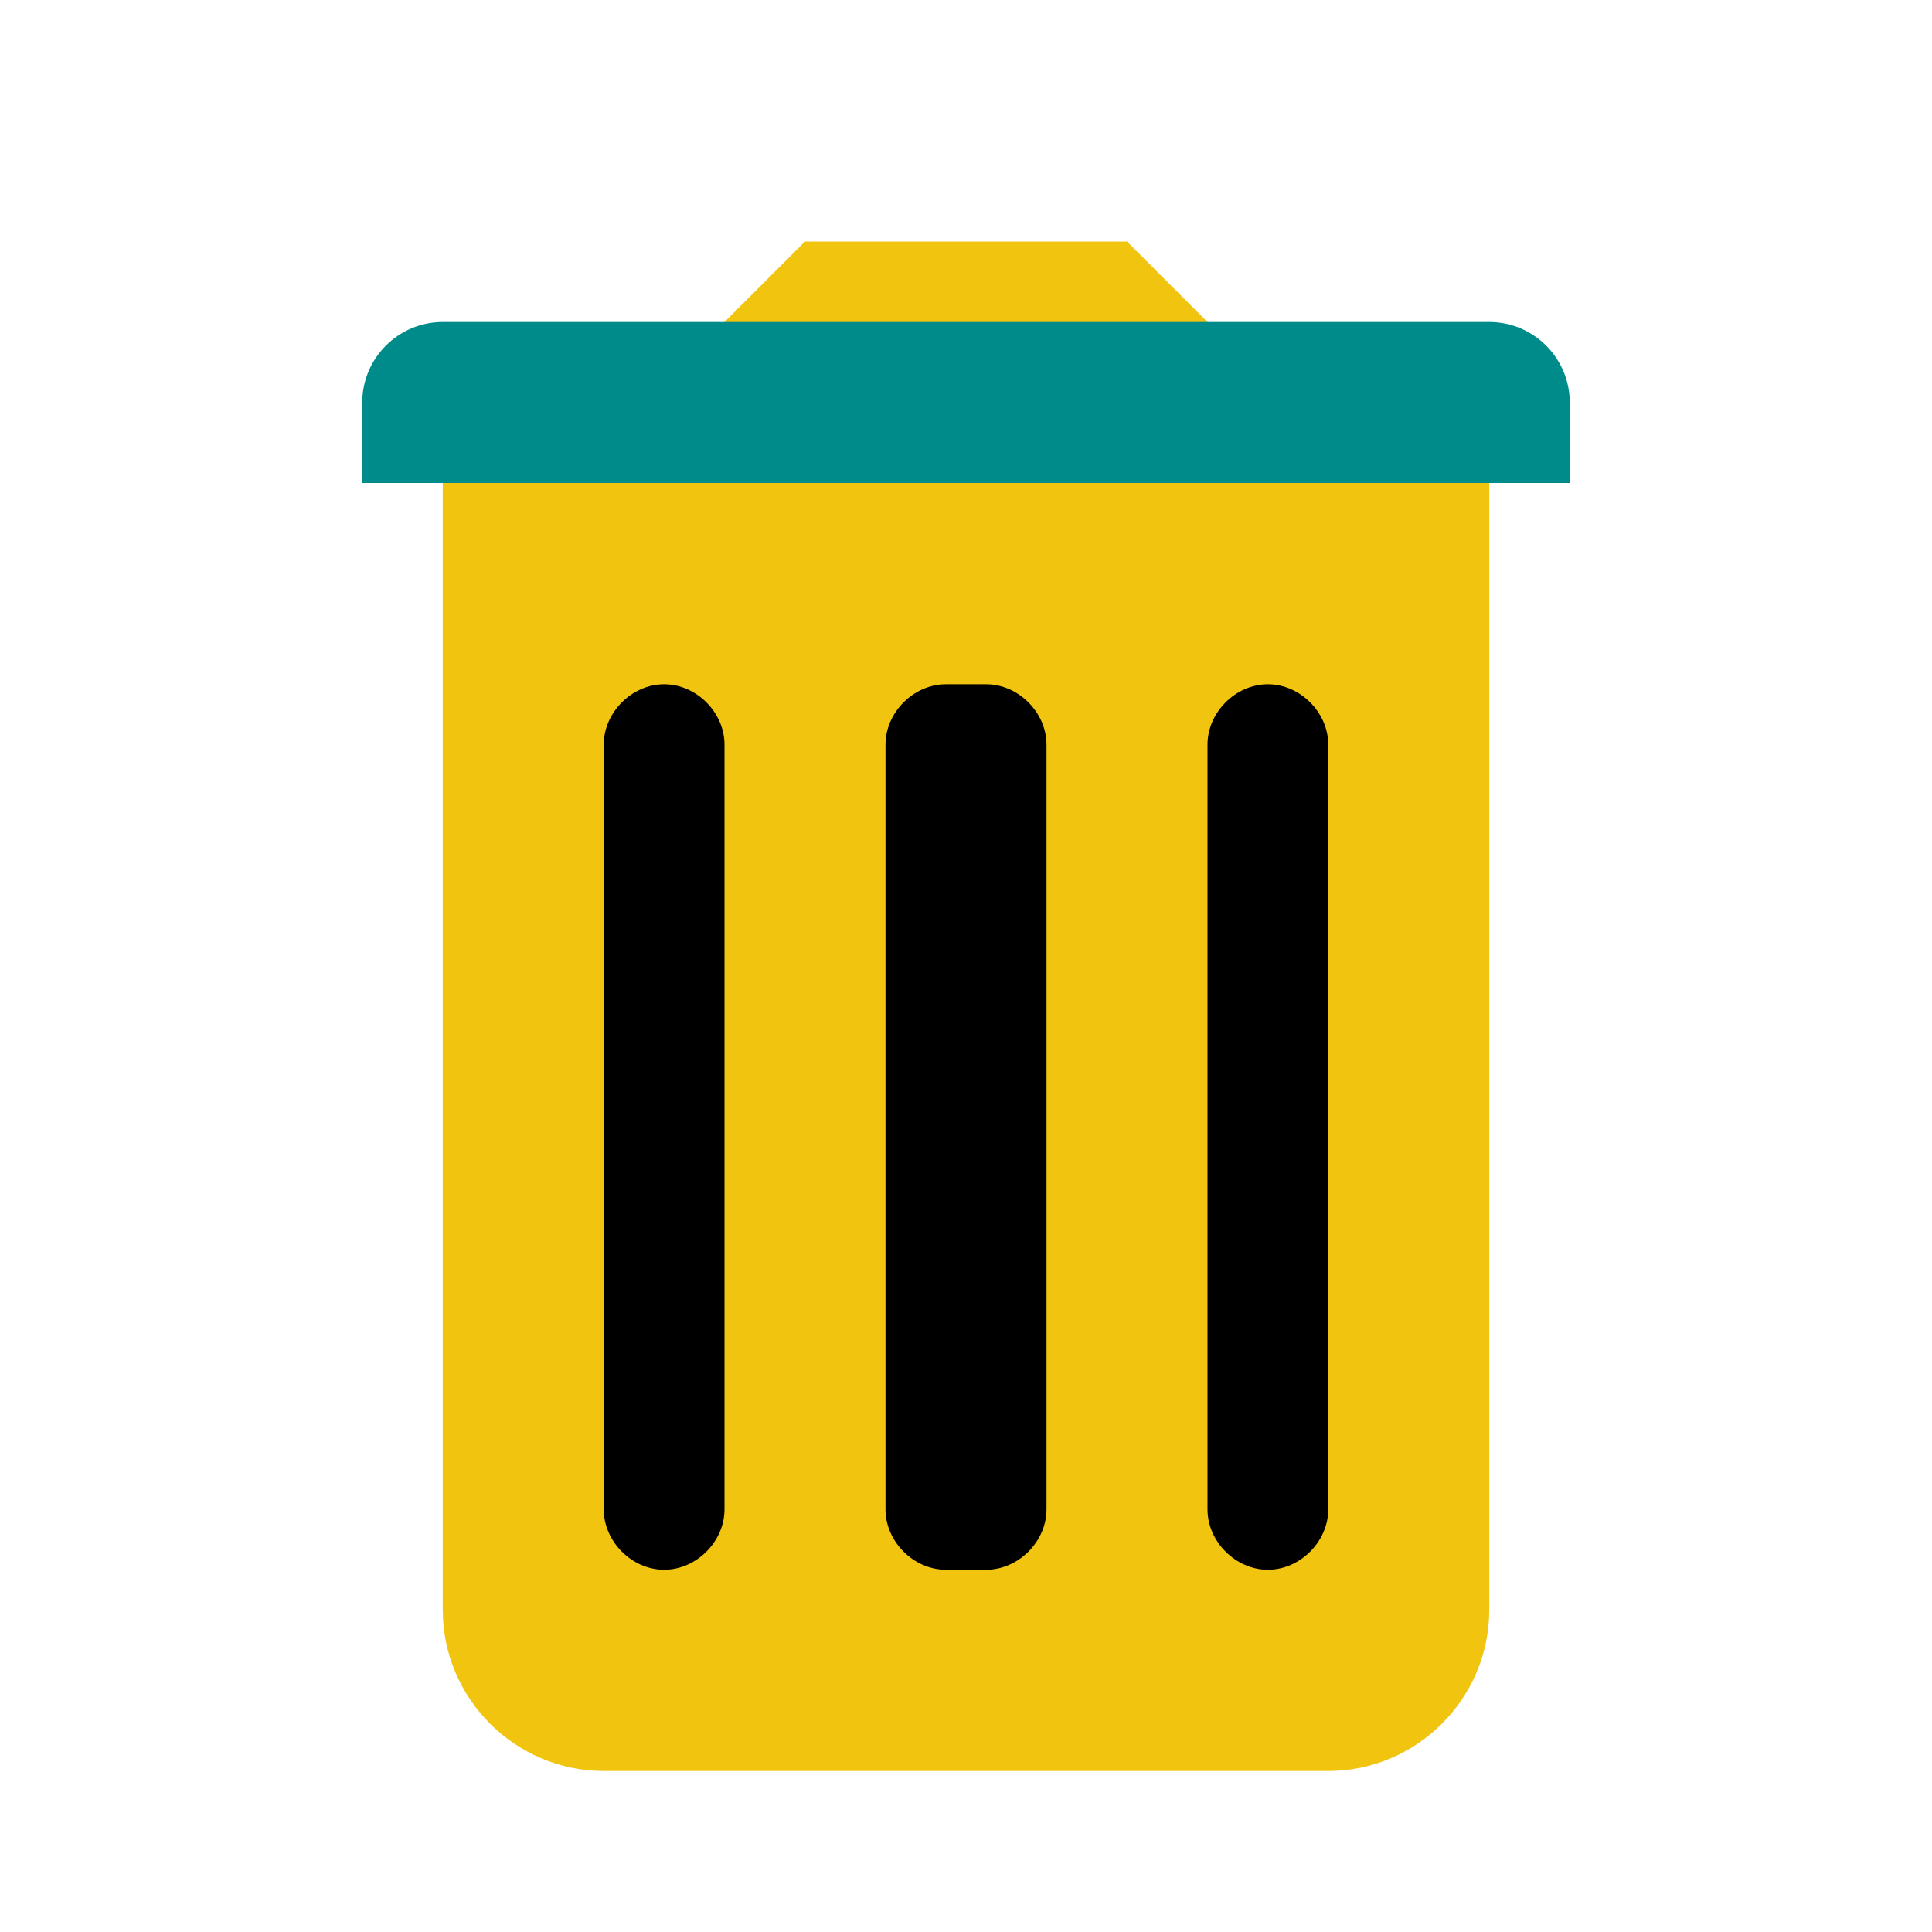
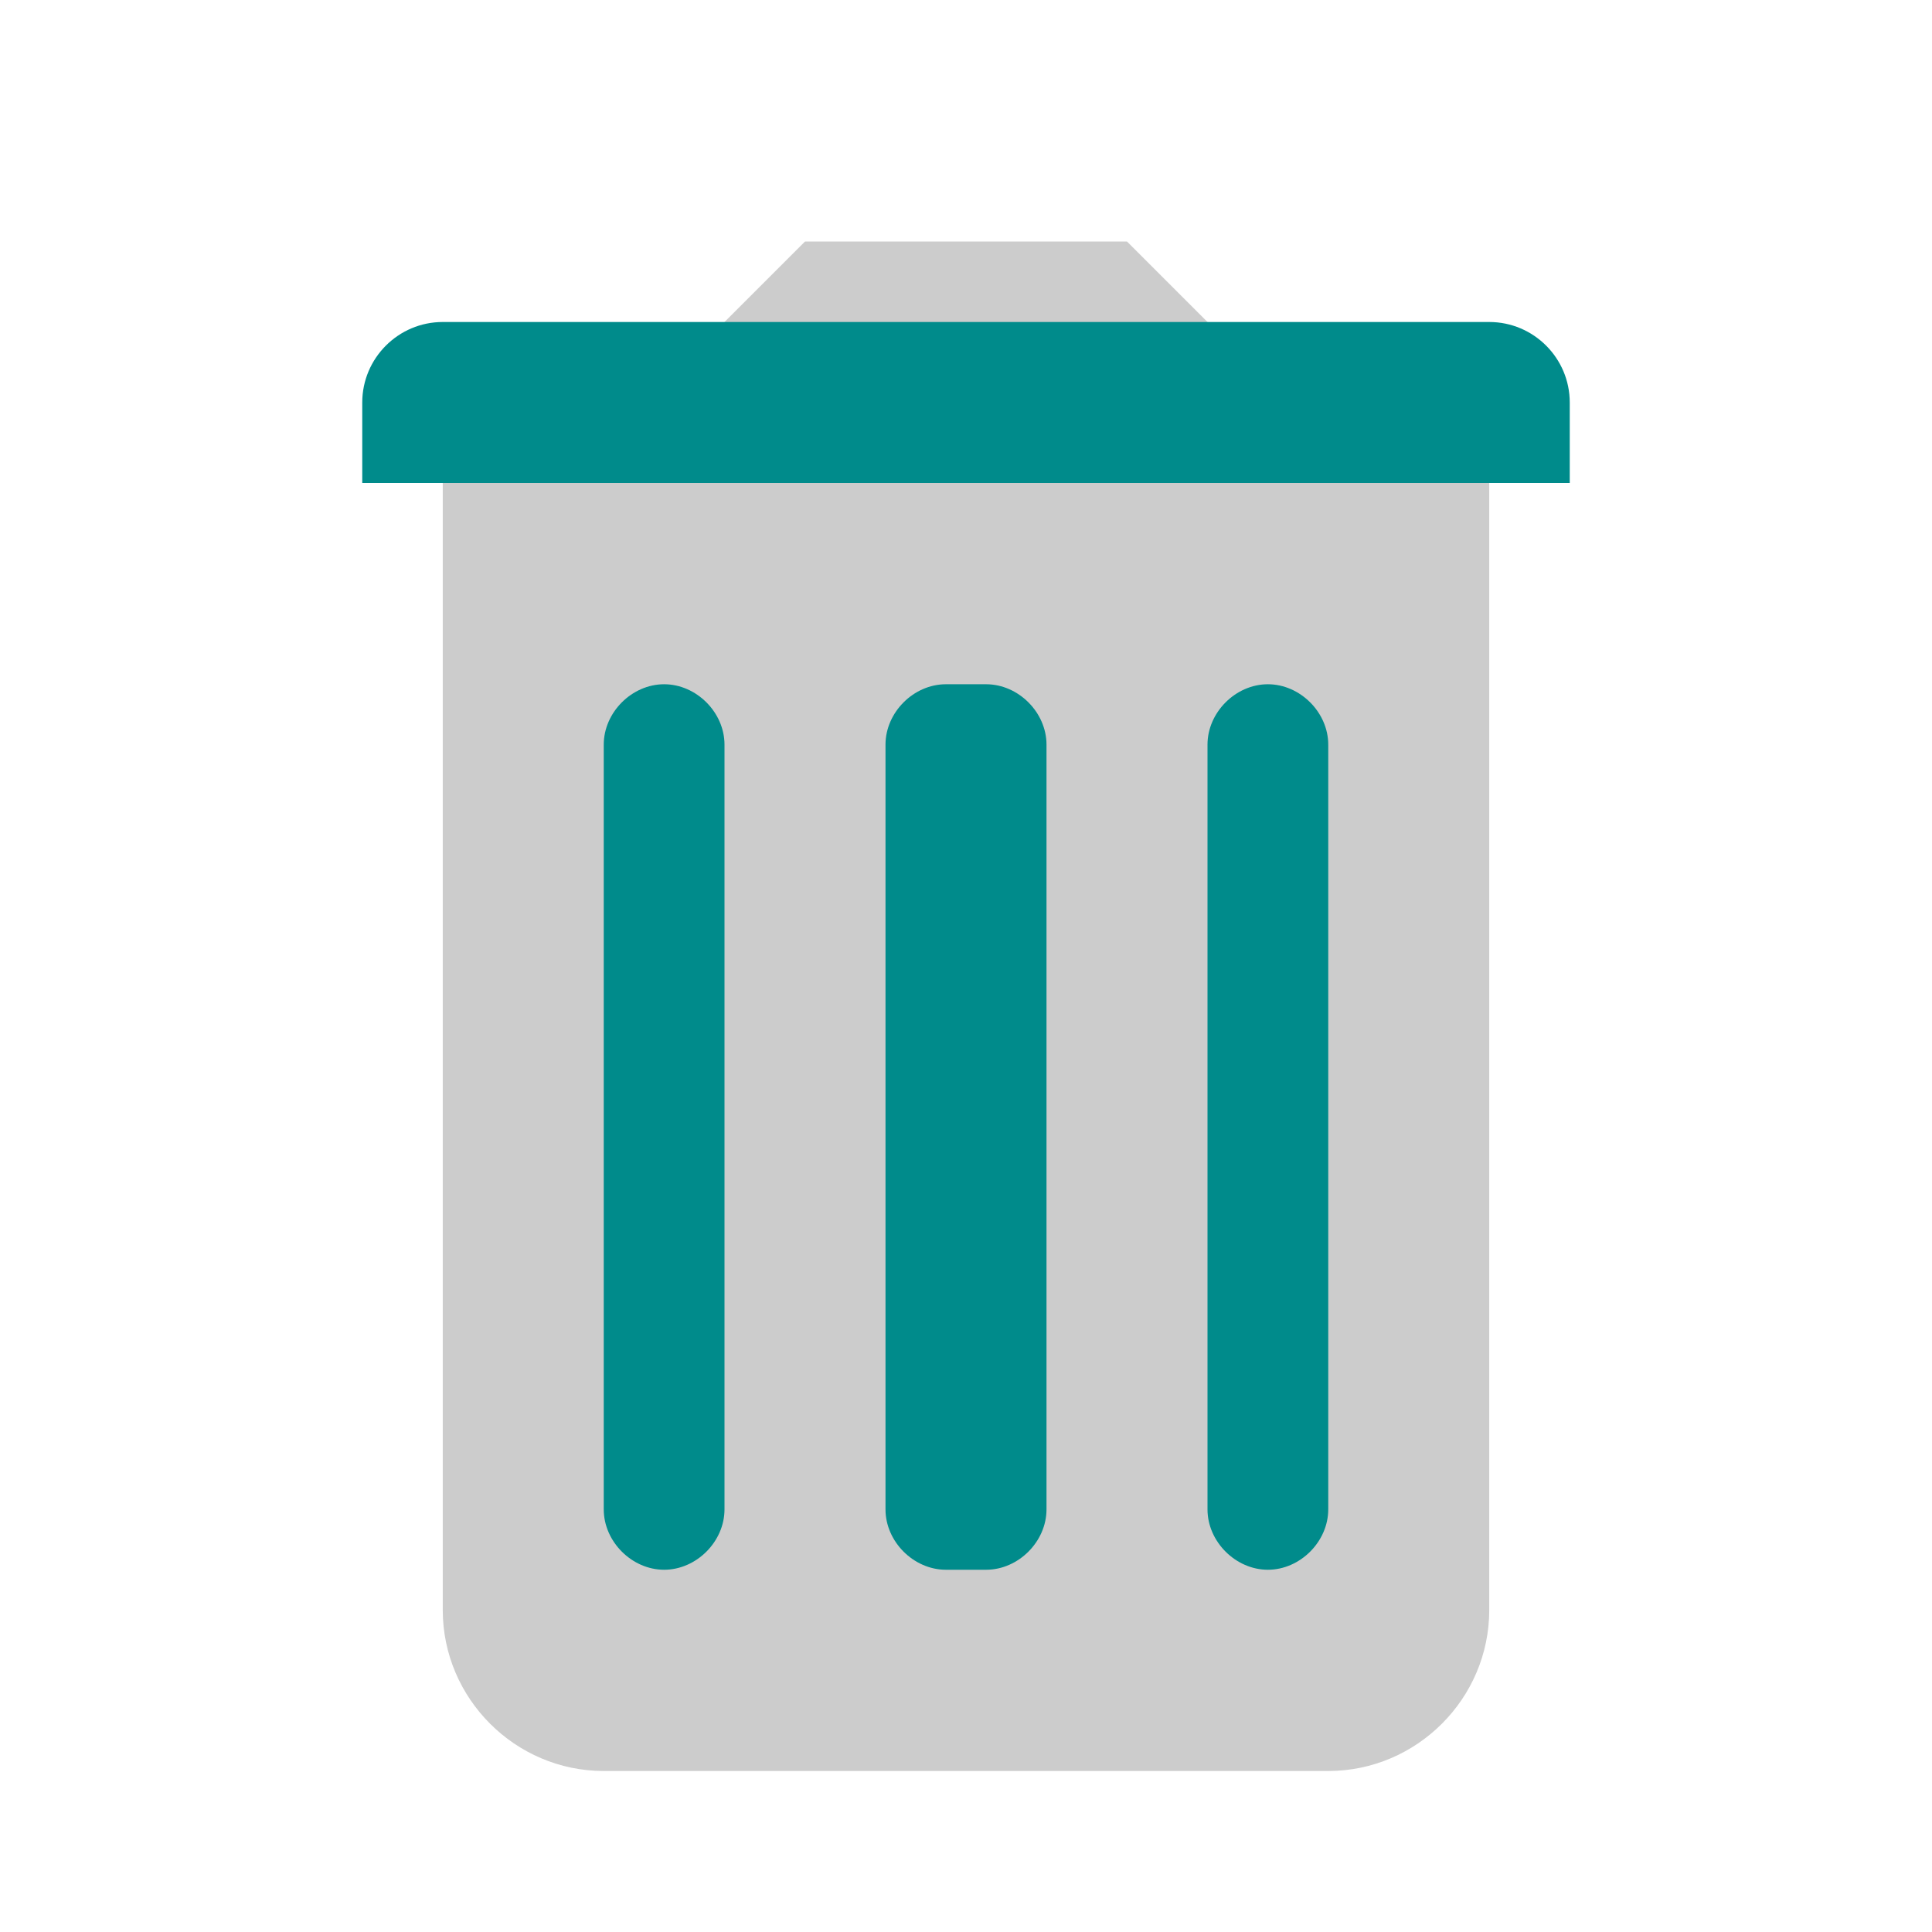
<svg xmlns="http://www.w3.org/2000/svg" width="48pt" height="48pt" viewBox="0 0 48 48" version="1.1">
-   <g id="surface21885168">
-     <path style=" stroke:none;fill-rule:nonzero;fill:rgb(94.51%,76.863%,5.882%);fill-opacity:1;" d="M 34 12 L 28 6 L 20 6 L 14 12 L 11 12 L 11 40 C 11 42.199 12.801 44 15 44 L 33 44 C 35.199 44 37 42.199 37 40 L 37 12 Z M 34 12 " />
-     <path style=" stroke:none;fill-rule:nonzero;fill:rgb(0%,0%,0%);fill-opacity:1;" d="M 24.5 39 L 23.5 39 C 22.699 39 22 38.301 22 37.5 L 22 18.5 C 22 17.699 22.699 17 23.5 17 L 24.5 17 C 25.301 17 26 17.699 26 18.5 L 26 37.5 C 26 38.301 25.301 39 24.5 39 Z M 31.5 39 C 30.699 39 30 38.301 30 37.5 L 30 18.5 C 30 17.699 30.699 17 31.5 17 C 32.301 17 33 17.699 33 18.5 L 33 37.5 C 33 38.301 32.301 39 31.5 39 Z M 16.5 39 C 15.699 39 15 38.301 15 37.5 L 15 18.5 C 15 17.699 15.699 17 16.5 17 C 17.301 17 18 17.699 18 18.5 L 18 37.5 C 18 38.301 17.301 39 16.5 39 Z M 16.5 39 " />
+   <g id="surface22667117">
+     <path style=" stroke:none;fill-rule:nonzero;fill:rgb(80%,80%,80%);fill-opacity:1;" d="M 34 12 L 28 6 L 20 6 L 14 12 L 11 12 L 11 40 C 11 42.199 12.801 44 15 44 L 33 44 C 35.199 44 37 42.199 37 40 L 37 12 Z M 34 12 " />
+     <path style=" stroke:none;fill-rule:nonzero;fill:rgb(0%,54.51%,54.51%);fill-opacity:1;" d="M 24.5 39 L 23.5 39 C 22.699 39 22 38.301 22 37.5 L 22 18.5 C 22 17.699 22.699 17 23.5 17 L 24.5 17 C 25.301 17 26 17.699 26 18.5 L 26 37.5 C 26 38.301 25.301 39 24.5 39 Z M 31.5 39 C 30.699 39 30 38.301 30 37.5 L 30 18.5 C 30 17.699 30.699 17 31.5 17 C 32.301 17 33 17.699 33 18.5 L 33 37.5 C 33 38.301 32.301 39 31.5 39 Z M 16.5 39 C 15.699 39 15 38.301 15 37.5 L 15 18.5 C 15 17.699 15.699 17 16.5 17 C 17.301 17 18 17.699 18 18.5 L 18 37.5 C 18 38.301 17.301 39 16.5 39 Z M 16.5 39 " />
    <path style=" stroke:none;fill-rule:nonzero;fill:rgb(0%,54.51%,54.51%);fill-opacity:1;" d="M 11 8 L 37 8 C 38.102 8 39 8.898 39 10 L 39 12 L 9 12 L 9 10 C 9 8.898 9.898 8 11 8 Z M 11 8 " />
  </g>
</svg>
